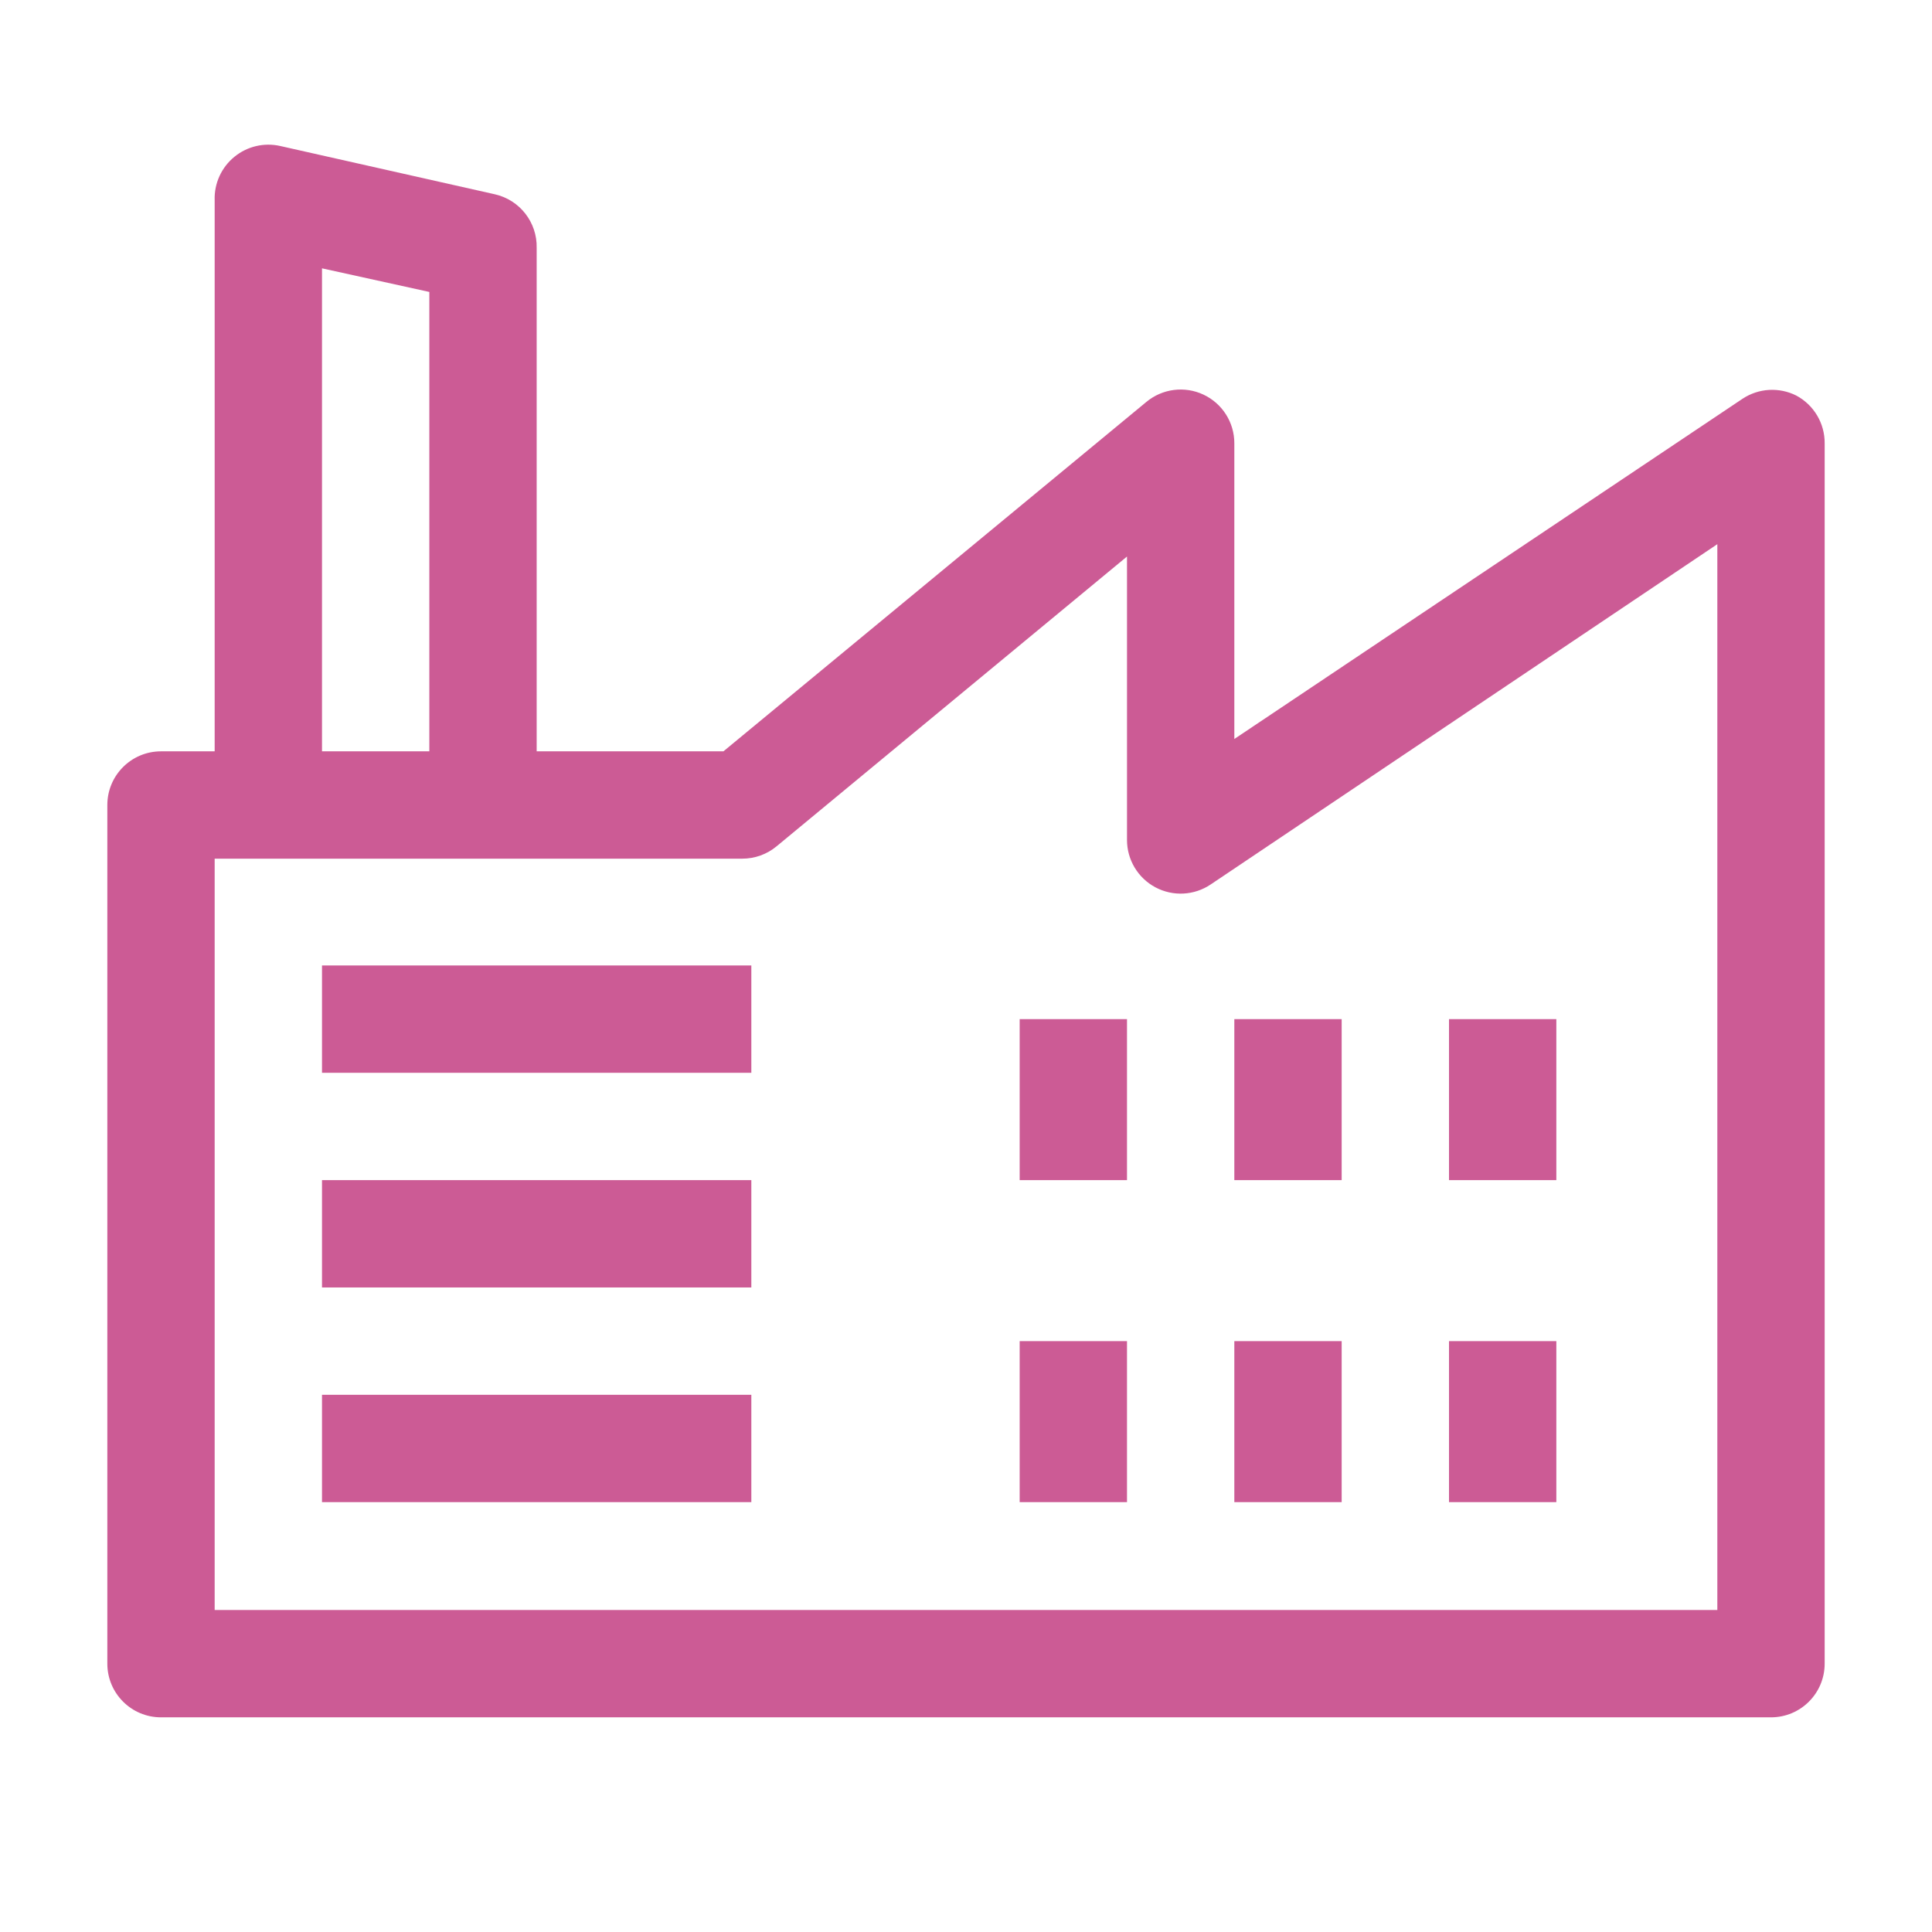
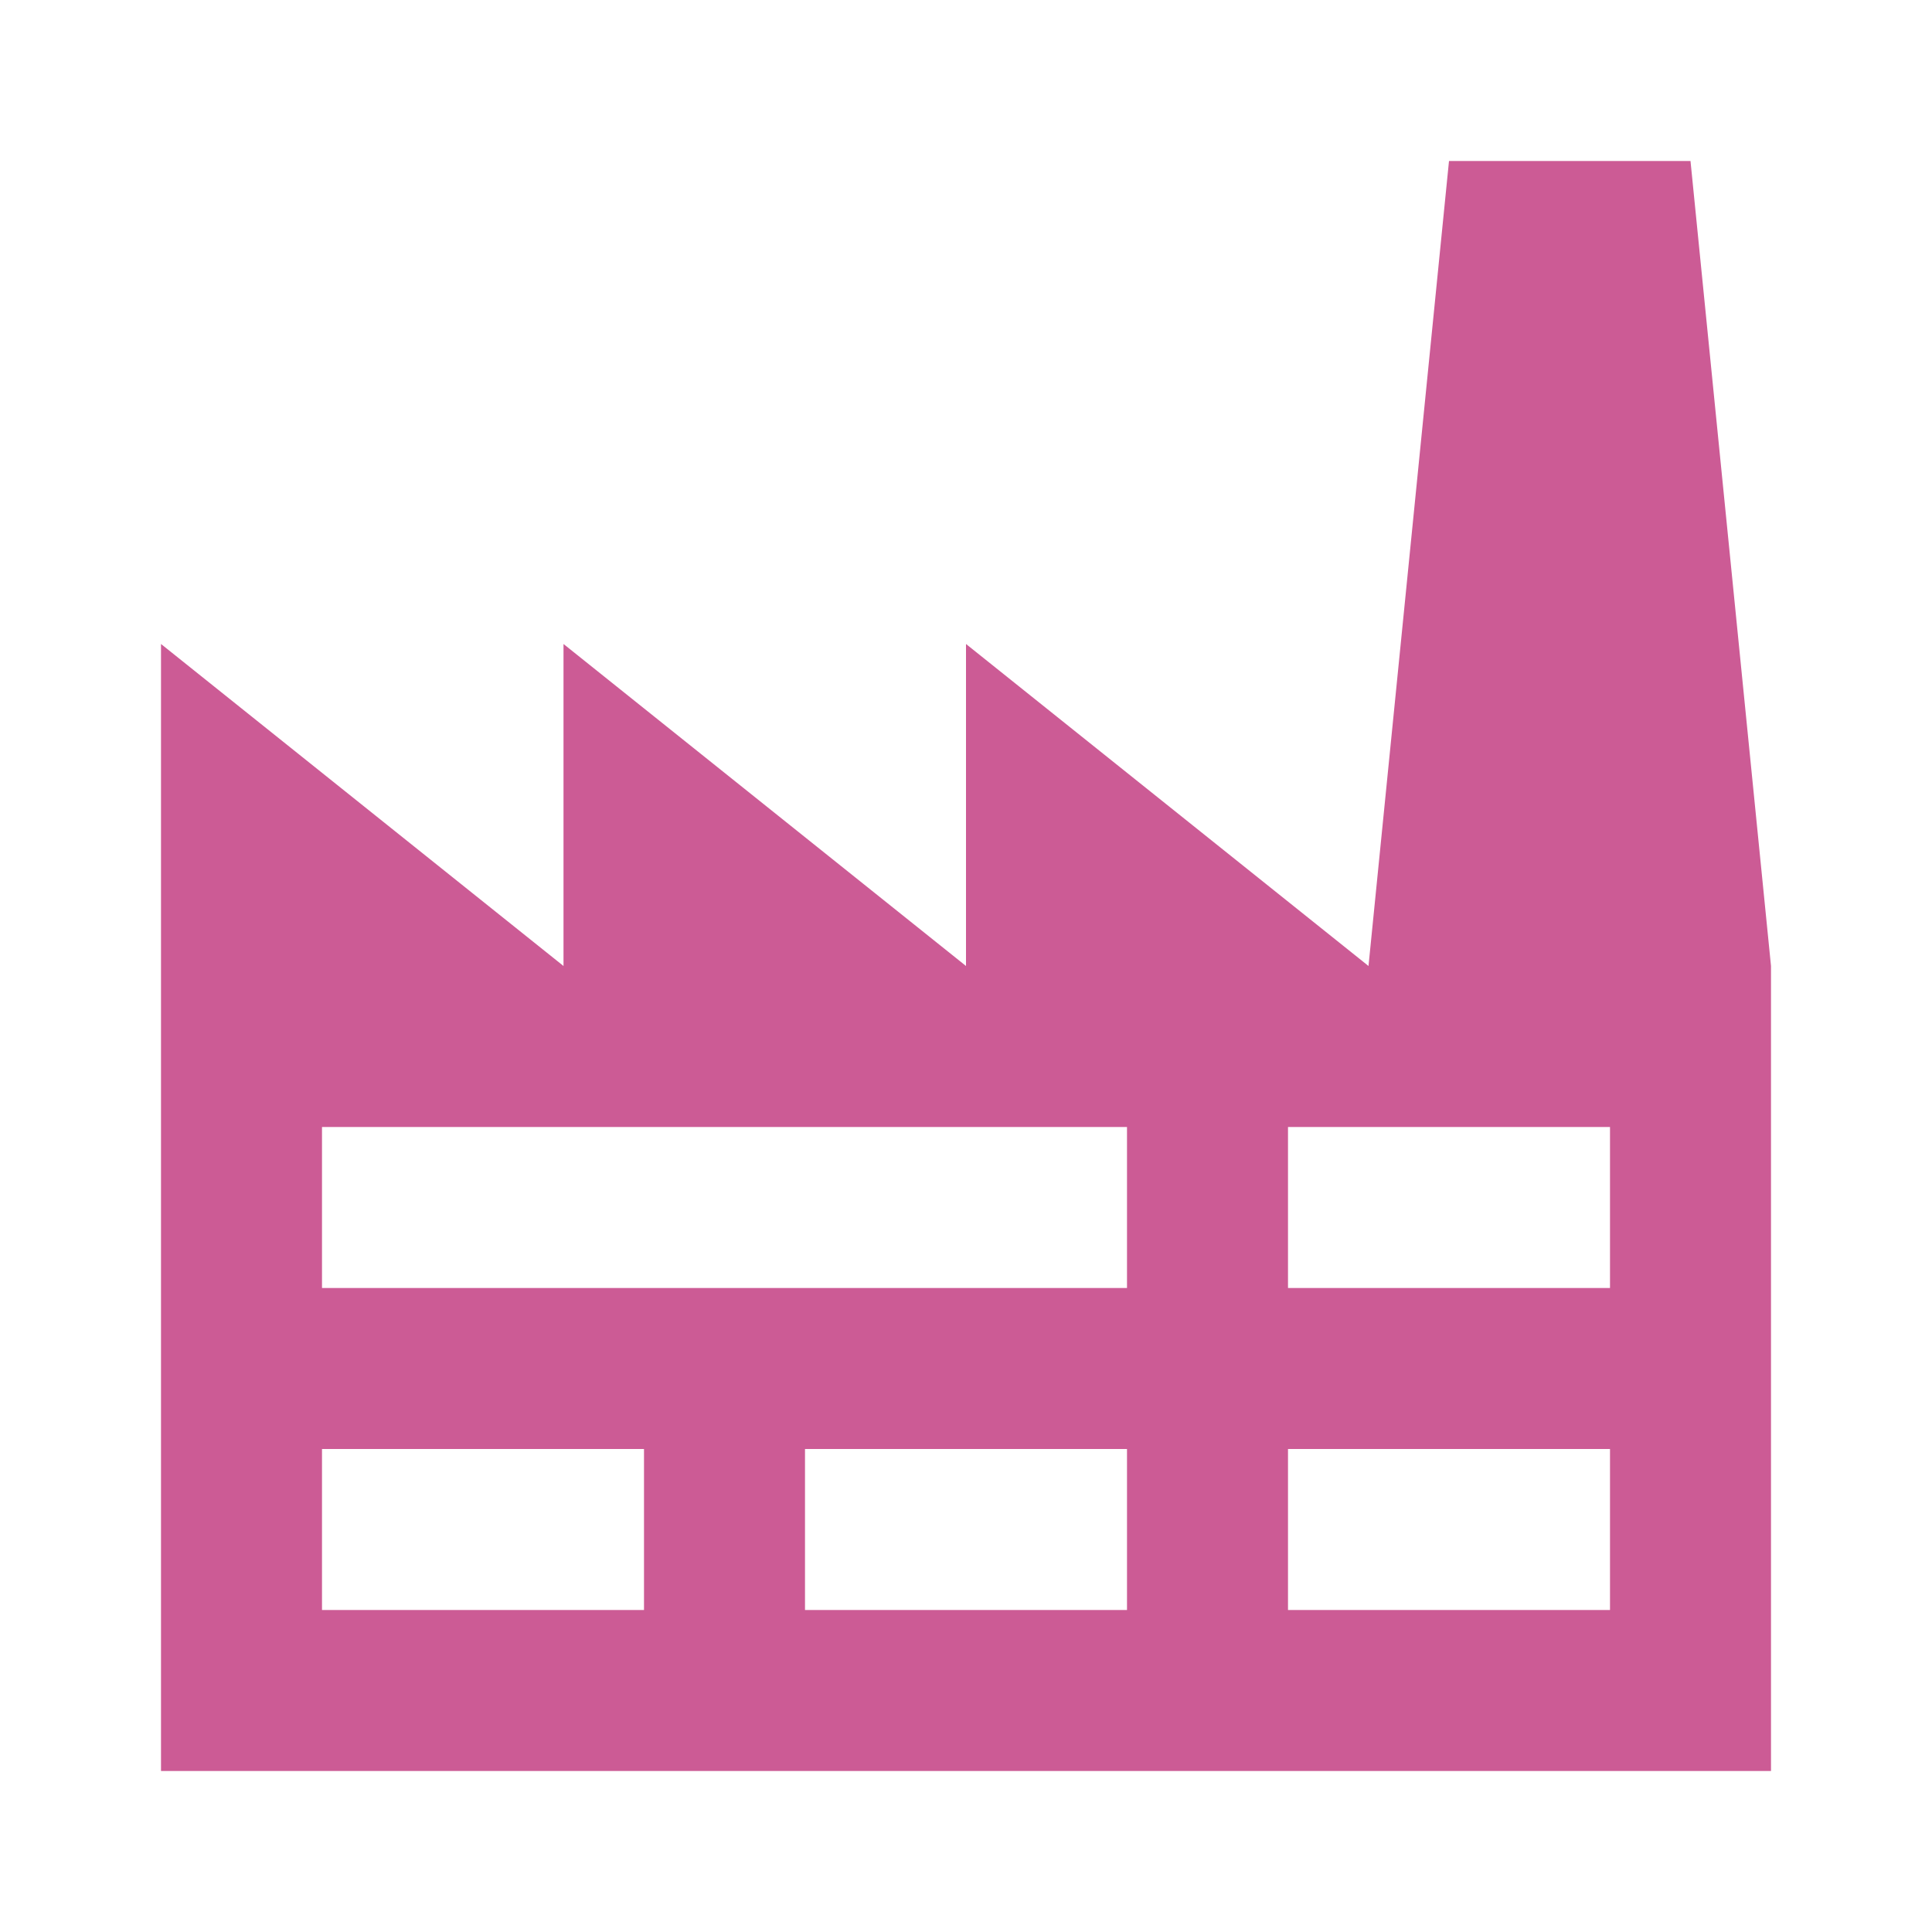
- <svg xmlns="http://www.w3.org/2000/svg" version="1.1" class="has-solid " viewBox="0 0 36 36" preserveAspectRatio="xMidYMid meet" focusable="false" role="img" width="21" height="21" fill="#cc5b95">
-   <path d="M33.47,7.37a1,1,0,0,0-1,.06L23,13.77V8.26a1,1,0,0,0-1.64-.77L13.48,14H10V4.62a1,1,0,0,0-.78-1l-4-.9a1,1,0,0,0-.85.2A1,1,0,0,0,4,3.73V14H3a1,1,0,0,0-1,1V31a1,1,0,0,0,1,1H33a1,1,0,0,0,1-1V8.26A1,1,0,0,0,33.47,7.37ZM6,5l2,.44V14H6ZM32,30H4V16h9.83a1,1,0,0,0,.64-.23L21,10.37v5.28a1,1,0,0,0,1.56.83L32,10.14Z" class="clr-i-outline clr-i-outline-path-1" />
-   <path d="M32.45,8.44,22,15.3V9.51a1,1,0,0,0-1.63-.78L14.07,14H10V4.06L4,2.71V14H2V31a1,1,0,0,0,1,1H33a1,1,0,0,0,1-1V9.27A1,1,0,0,0,32.45,8.44ZM14,29H6V27h8Zm0-4H6V23h8Zm0-4H6V19h8Zm8,8H20V26h2Zm0-6H20V20h2Zm4,6H24V26h2Zm0-6H24V20h2Zm4,6H28V26h2Zm0-6H28V20h2Z" class="clr-i-solid clr-i-solid-path-1" style="display:none" />
-   <rect x="6" y="17.99" width="8" height="2" class="clr-i-outline clr-i-outline-path-2" />
-   <rect x="6" y="21.99" width="8" height="2" class="clr-i-outline clr-i-outline-path-3" />
-   <rect x="6" y="25.99" width="8" height="2" class="clr-i-outline clr-i-outline-path-4" />
-   <rect x="19" y="18.99" width="2" height="3" class="clr-i-outline clr-i-outline-path-5" />
-   <rect x="19" y="24.99" width="2" height="3" class="clr-i-outline clr-i-outline-path-6" />
-   <rect x="23" y="18.99" width="2" height="3" class="clr-i-outline clr-i-outline-path-7" />
-   <rect x="23" y="24.99" width="2" height="3" class="clr-i-outline clr-i-outline-path-8" />
-   <rect x="27" y="18.99" width="2" height="3" class="clr-i-outline clr-i-outline-path-9" />
-   <rect x="27" y="24.99" width="2" height="3" class="clr-i-outline clr-i-outline-path-10" />
+ <svg xmlns="http://www.w3.org/2000/svg" version="1.1" id="mdi-factory" width="21" height="21" viewBox="0 0 24 24" fill="#cc5b95">
+   <path d="M4,18V20H8V18H4M4,14V16H14V14H4M10,18V20H14V18H10M16,14V16H20V14H16M16,18V20H20V18H16M2,22V8L7,12V8L12,12V8L17,12L18,2H21L22,12V22H2Z" />
</svg>
